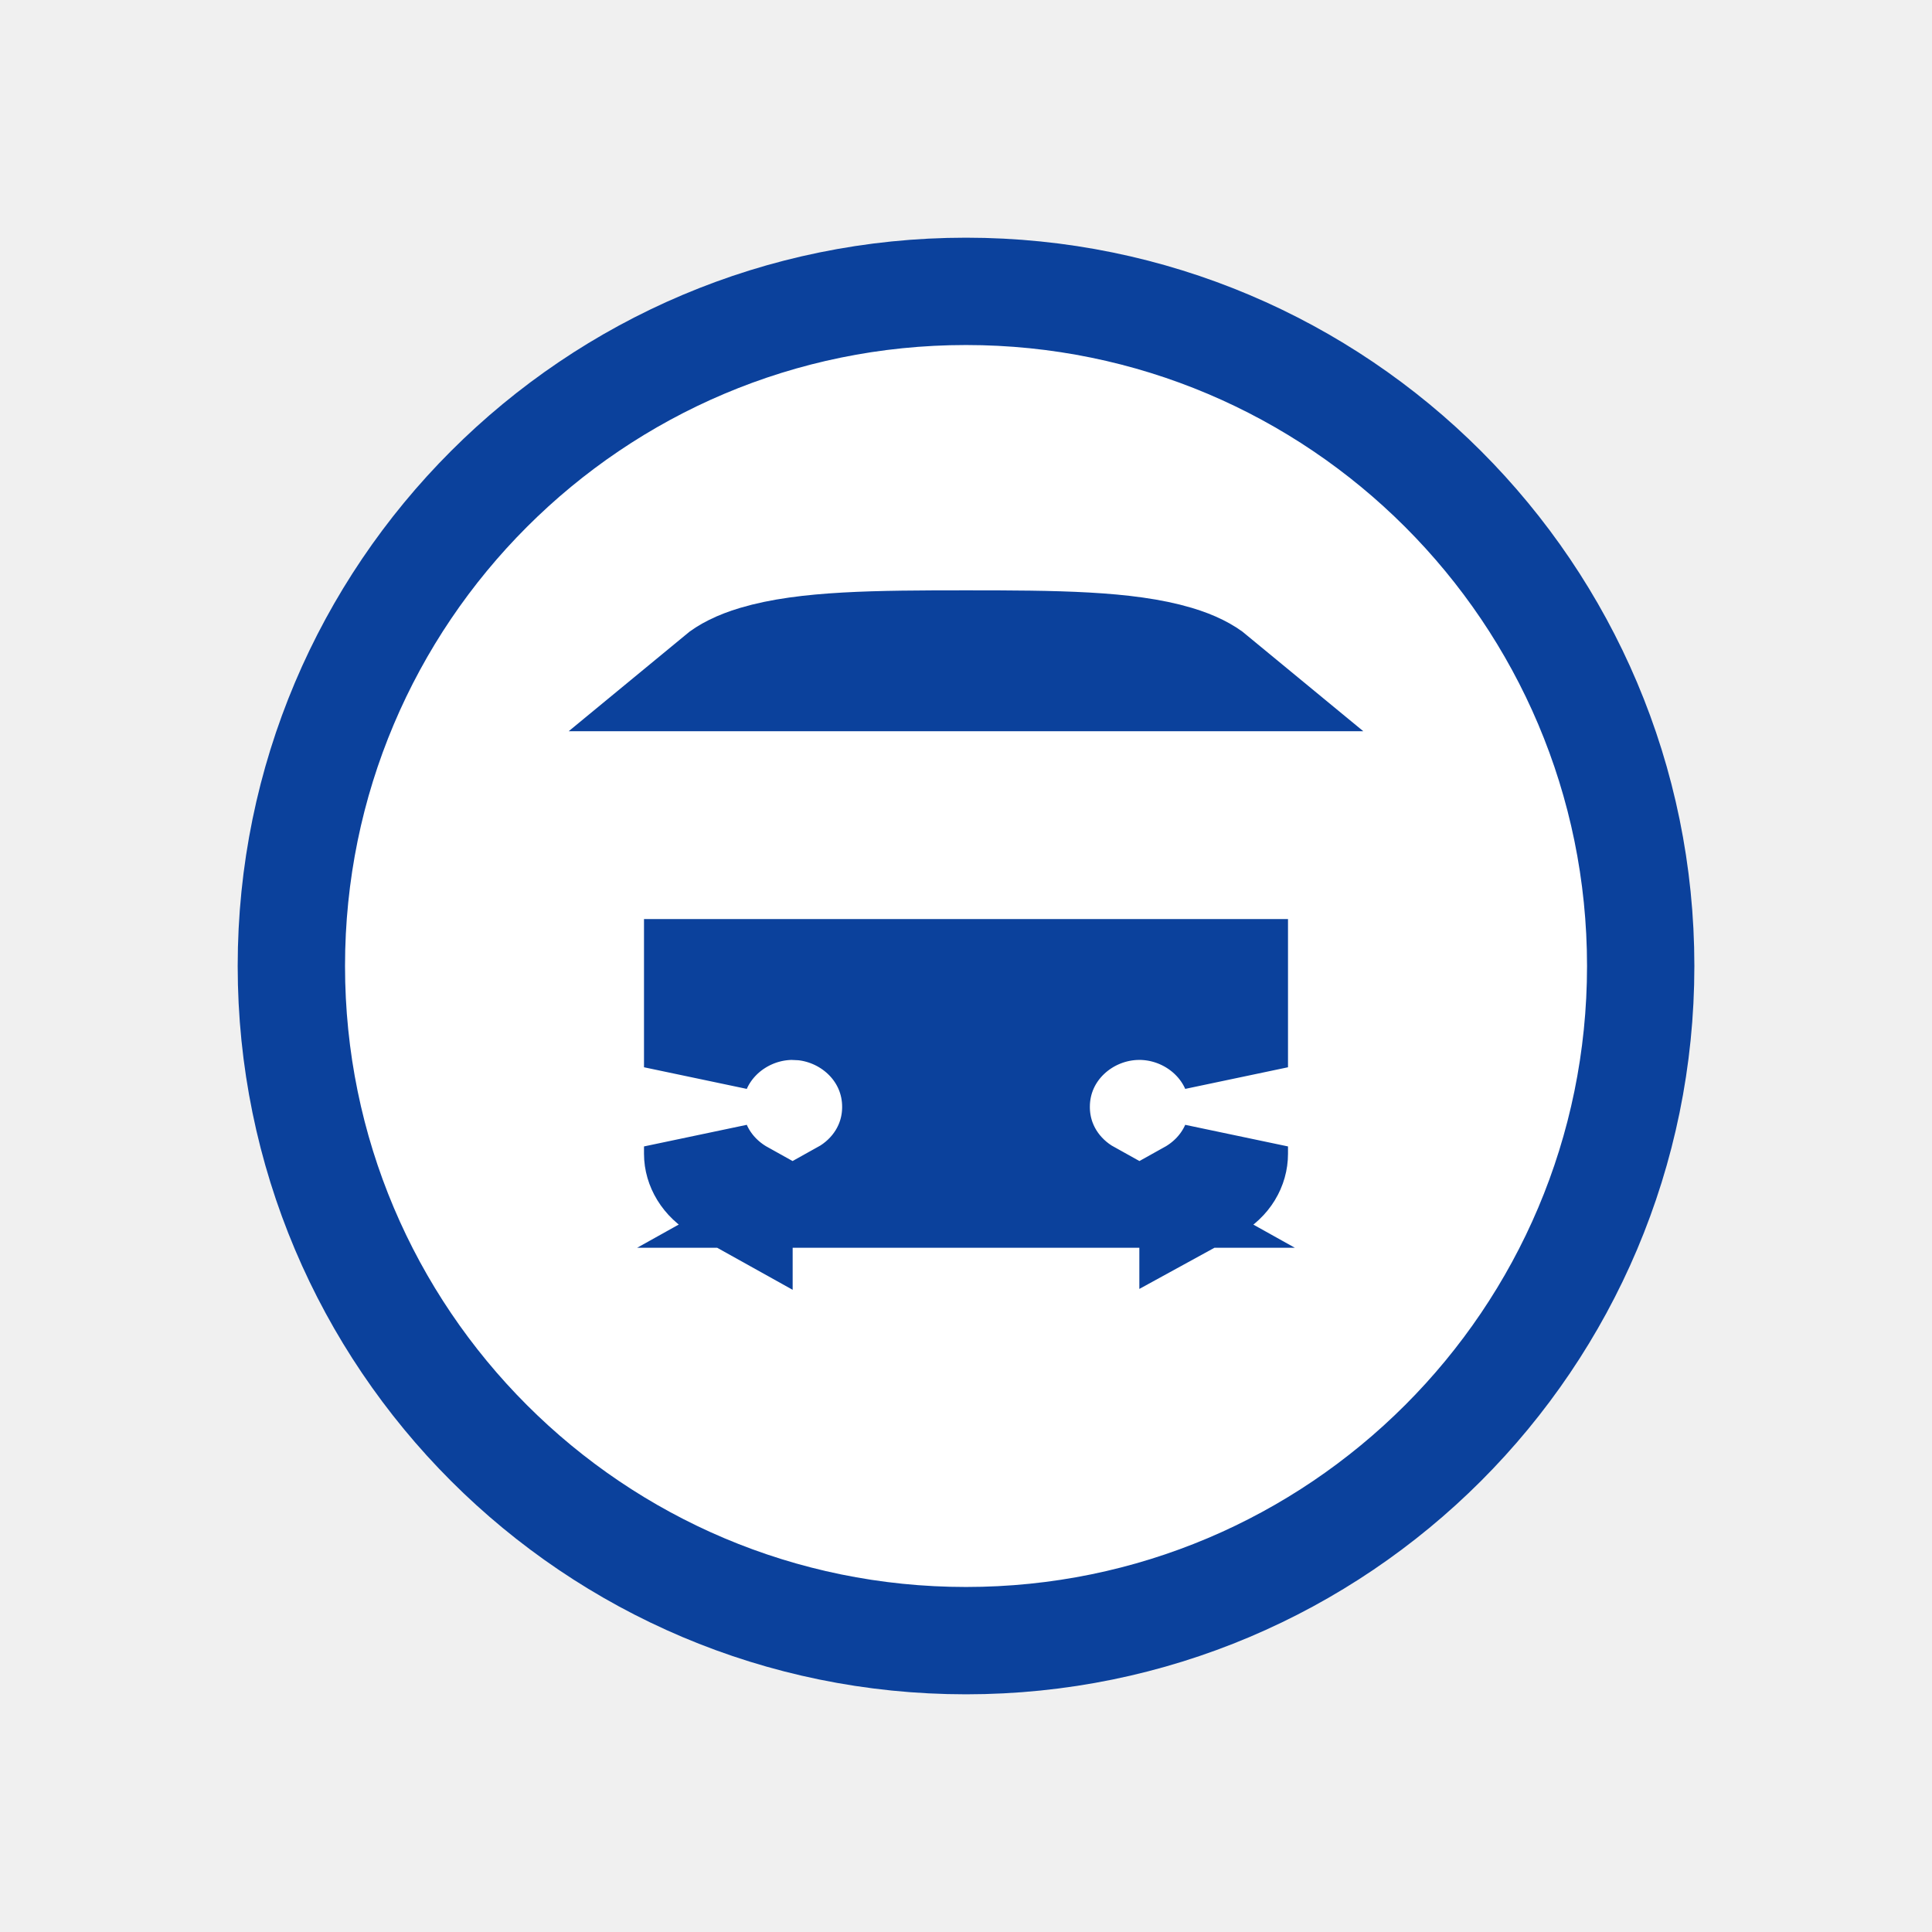
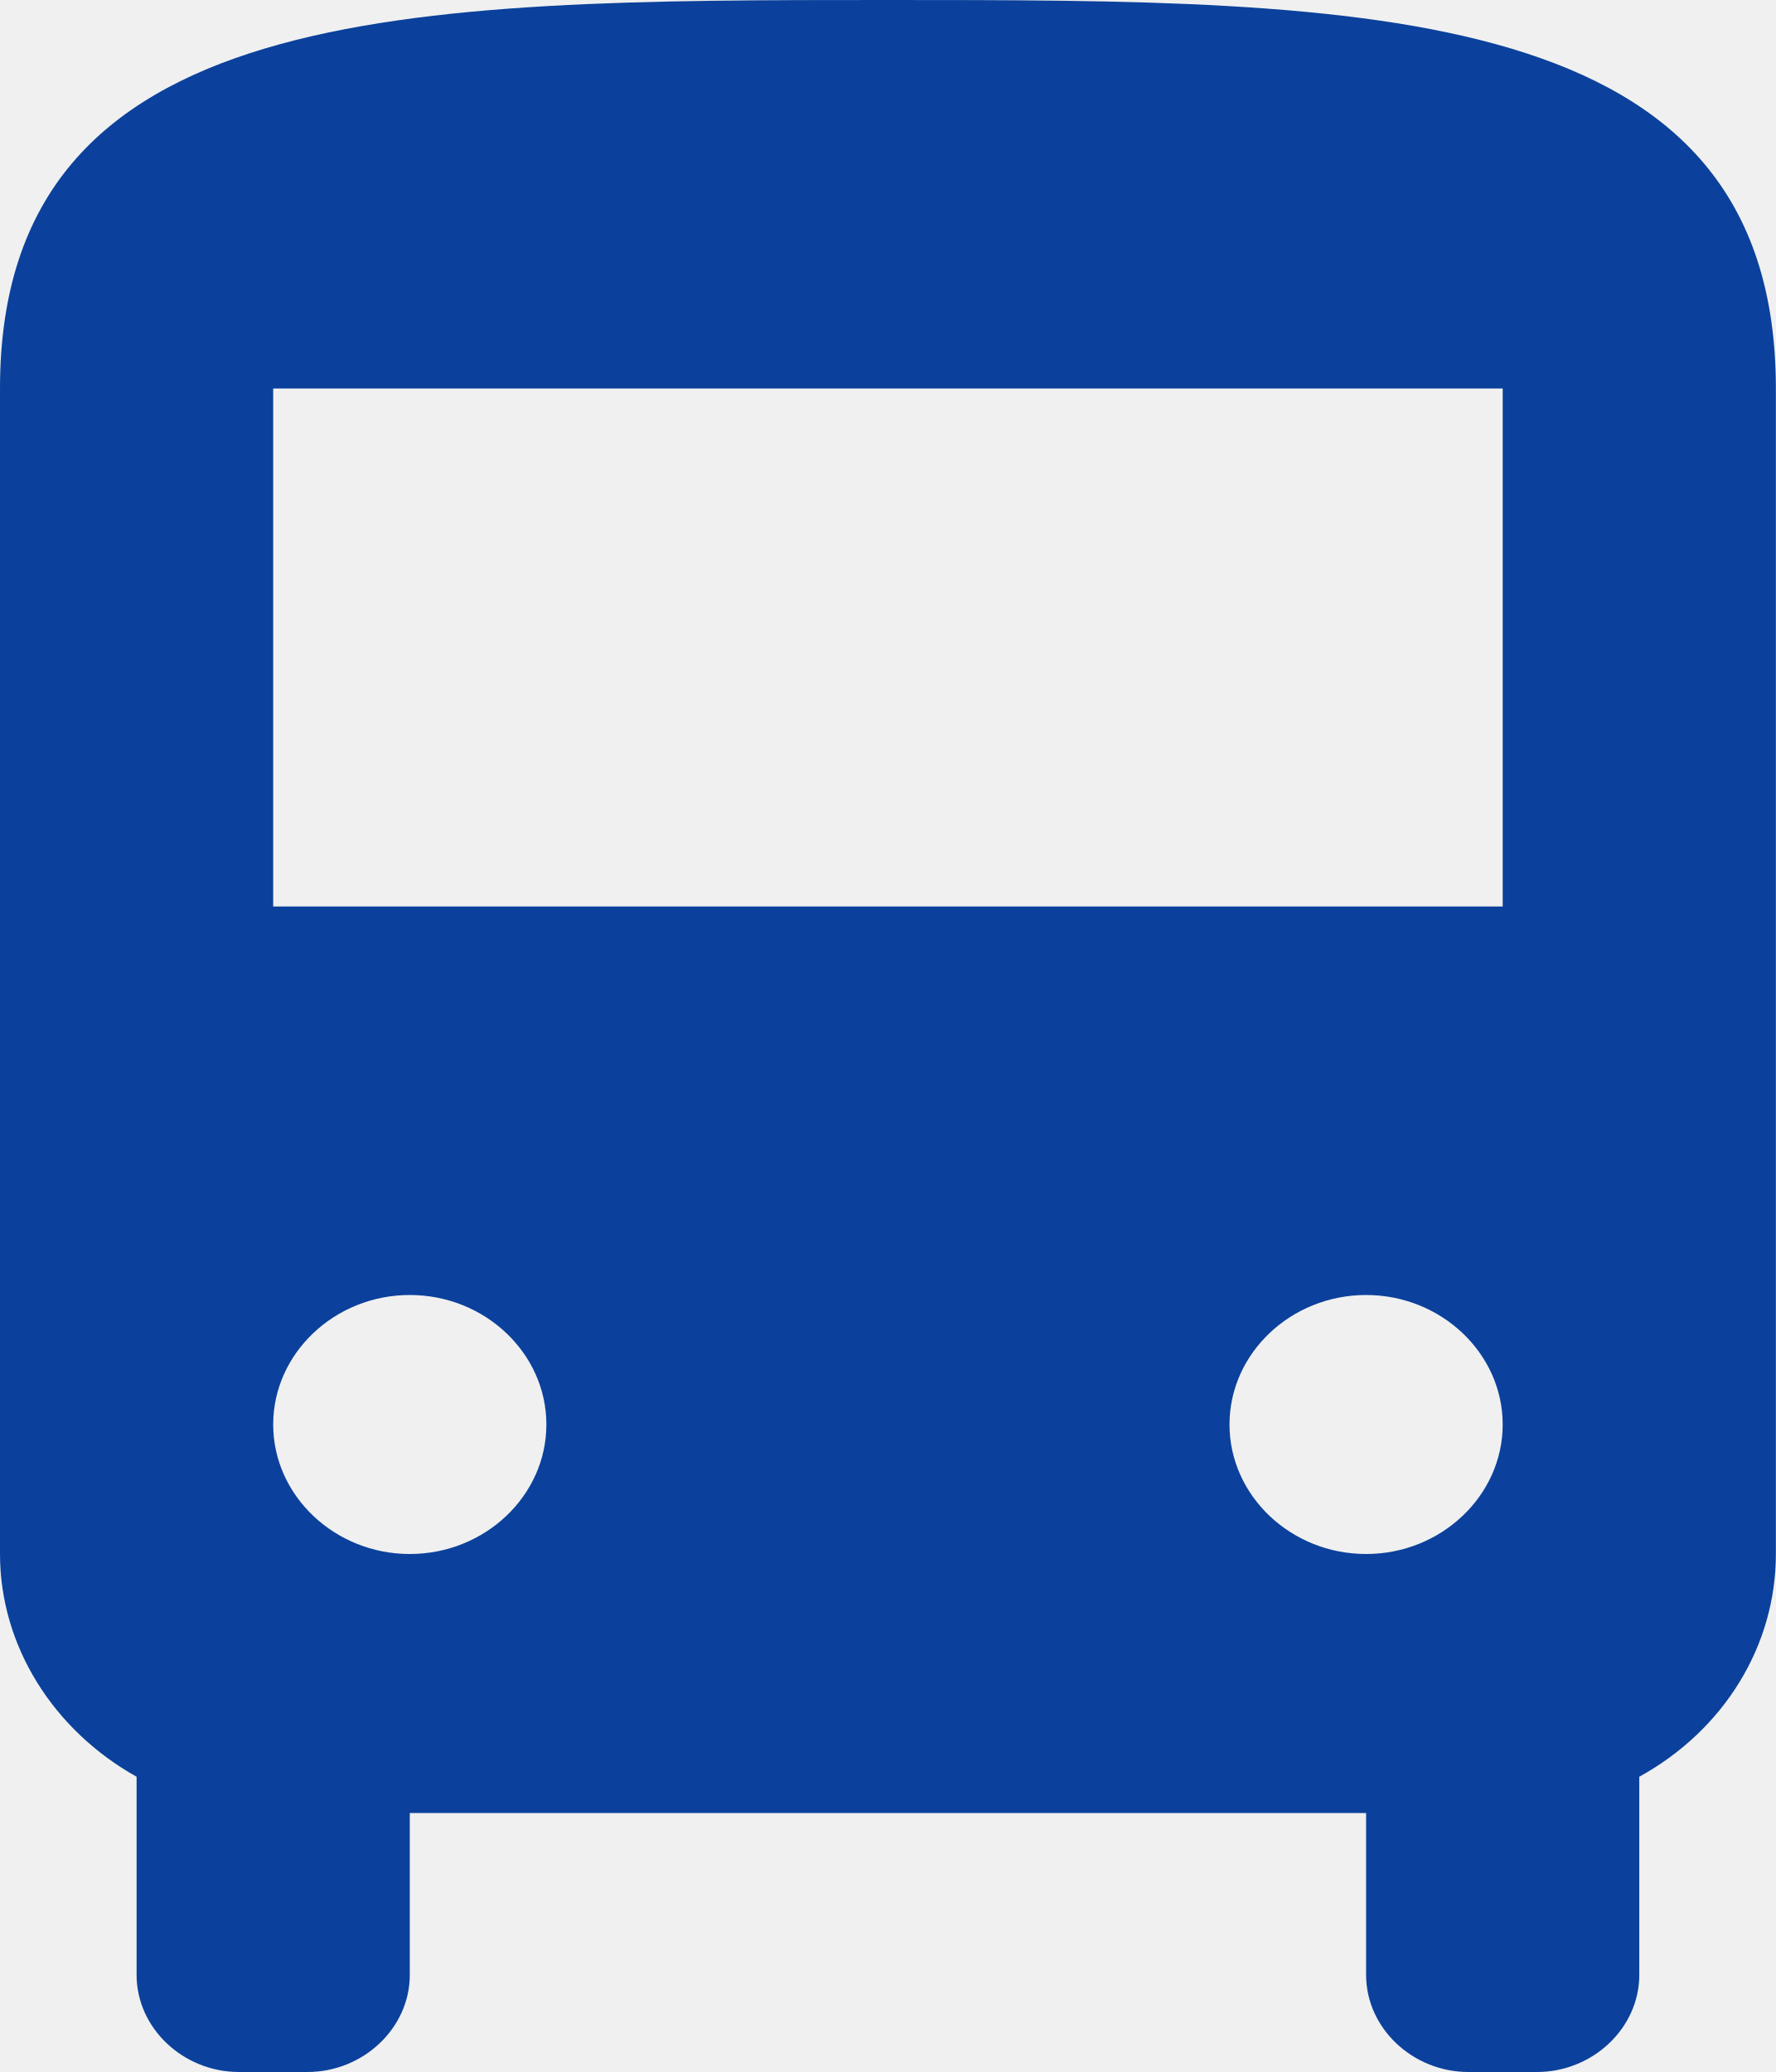
- <svg xmlns="http://www.w3.org/2000/svg" width="36" height="36" viewBox="0 0 36 36" fill="none">
-   <path d="M5.429 18C5.429 11.058 11.058 5.429 18 5.429C24.942 5.429 30.572 11.058 30.572 18C30.572 24.942 24.942 30.571 18 30.571C11.058 30.571 5.429 24.942 5.429 18Z" fill="white" stroke="#0B419C" stroke-width="2" stroke-linecap="round" stroke-linejoin="round" />
-   <path d="M13 21.362C13.168 21.744 13.461 22.051 13.818 22.25H13.77V22.332L13.411 22.132C13.132 21.975 13 21.723 13 21.5V21.362ZM23 21.5C23 21.731 22.871 21.977 22.595 22.129L22.23 22.329V22.25H22.182C22.539 22.051 22.832 21.744 23 21.362V21.5ZM23 18.125V19.887C22.698 19.201 21.991 18.75 21.23 18.75C20.222 18.75 19.308 19.542 19.308 20.625C19.308 21.345 19.712 21.934 20.279 22.25H15.721C16.288 21.934 16.692 21.345 16.692 20.625C16.692 19.609 15.889 18.85 14.957 18.759L14.77 18.75C14.009 18.75 13.302 19.201 13 19.887V18.125H23ZM18 12C19.672 12 21.001 12.01 21.925 12.286C22.252 12.384 22.473 12.501 22.623 12.625H13.377C13.527 12.501 13.748 12.384 14.075 12.286C14.999 12.01 16.328 12 18 12Z" fill="#0B419C" stroke="#0B419C" stroke-width="2" />
+ <svg xmlns="http://www.w3.org/2000/svg" width="12" height="14" viewBox="0 0 12 14" fill="none">
+   <path d="M12 2.625V10.5C12 11.121 11.649 11.69 11.077 12.005V13.344C11.077 13.703 10.763 14 10.385 14H9.923C9.545 14 9.231 13.703 9.231 13.344V12.25H2.769V13.344C2.769 13.703 2.455 14 2.077 14H1.615C1.237 14 0.923 13.703 0.923 13.344V12.005C0.36 11.69 0 11.121 0 10.5V2.625C0 0 2.769 0 6 0C9.231 0 12 0 12 2.625ZM3.692 9.625C3.692 9.144 3.277 8.75 2.769 8.75C2.262 8.75 1.846 9.144 1.846 9.625C1.846 10.106 2.262 10.5 2.769 10.5C3.277 10.5 3.692 10.106 3.692 9.625ZM10.154 9.625C10.154 9.144 9.738 8.75 9.231 8.75C8.723 8.75 8.308 9.144 8.308 9.625C8.308 10.106 8.723 10.5 9.231 10.5C9.738 10.5 10.154 10.106 10.154 9.625ZM10.154 2.625H1.846V6.125H10.154V2.625Z" fill="#0B419C" />
</svg>
